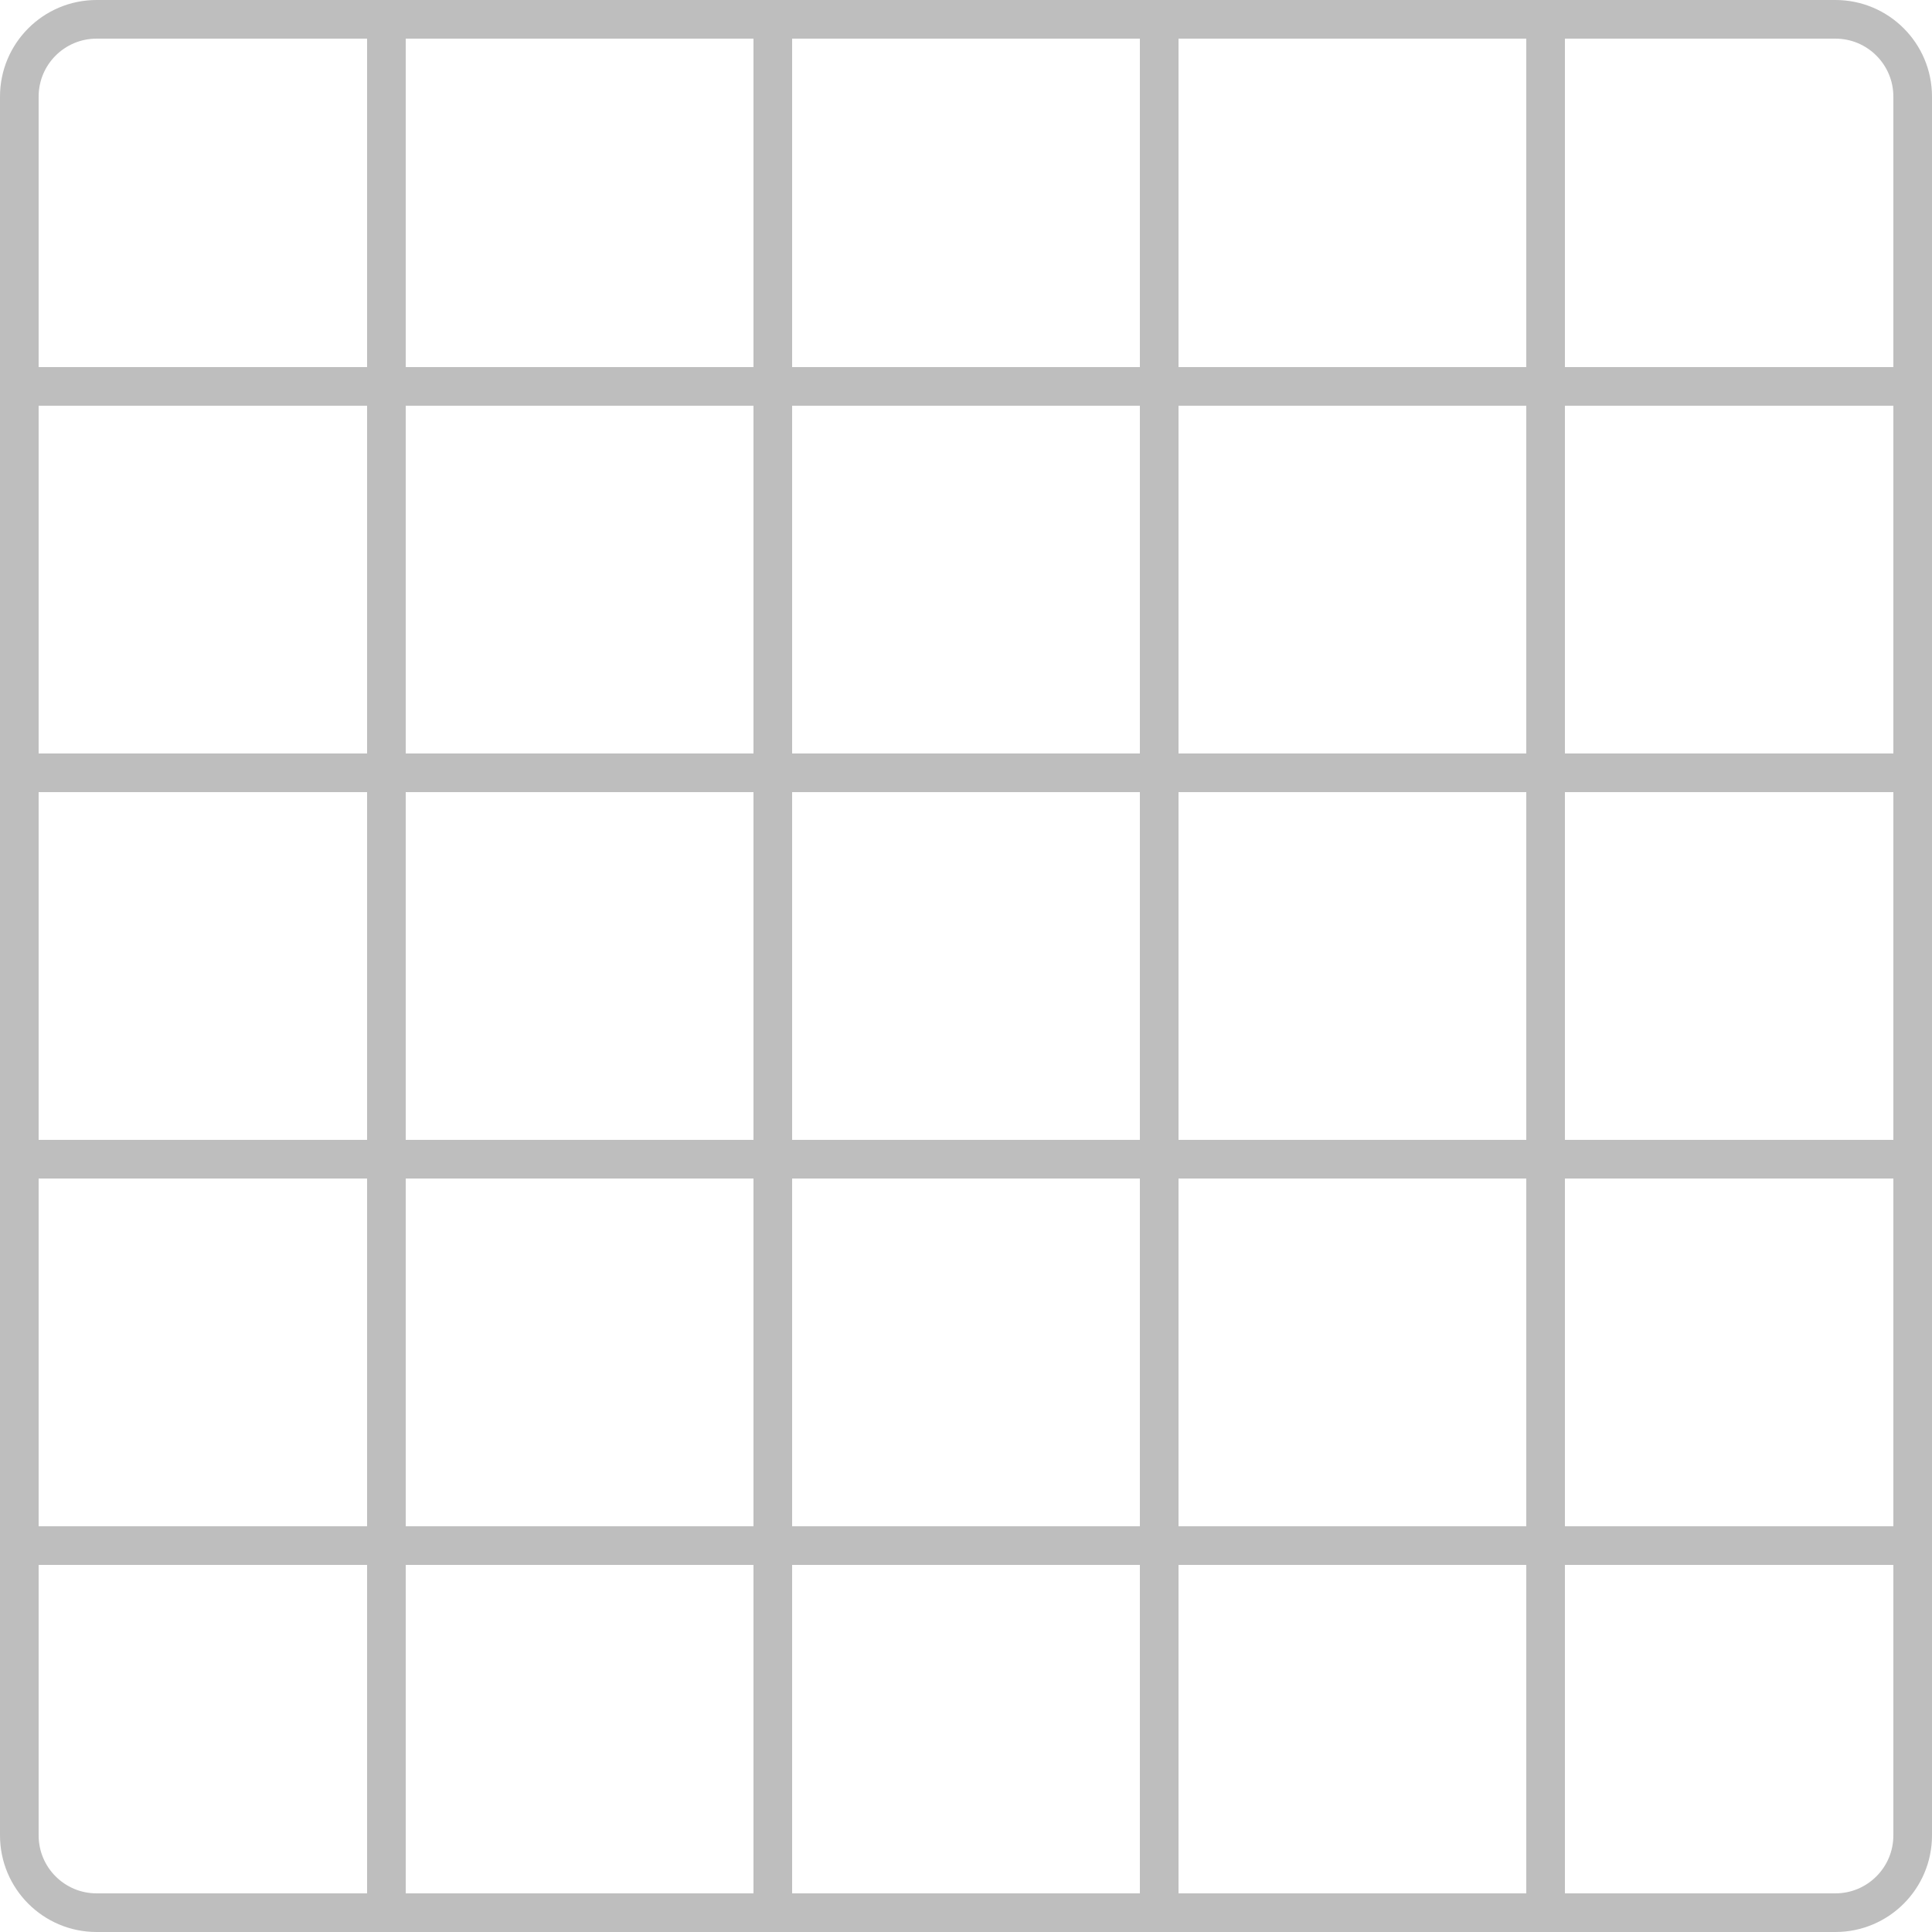
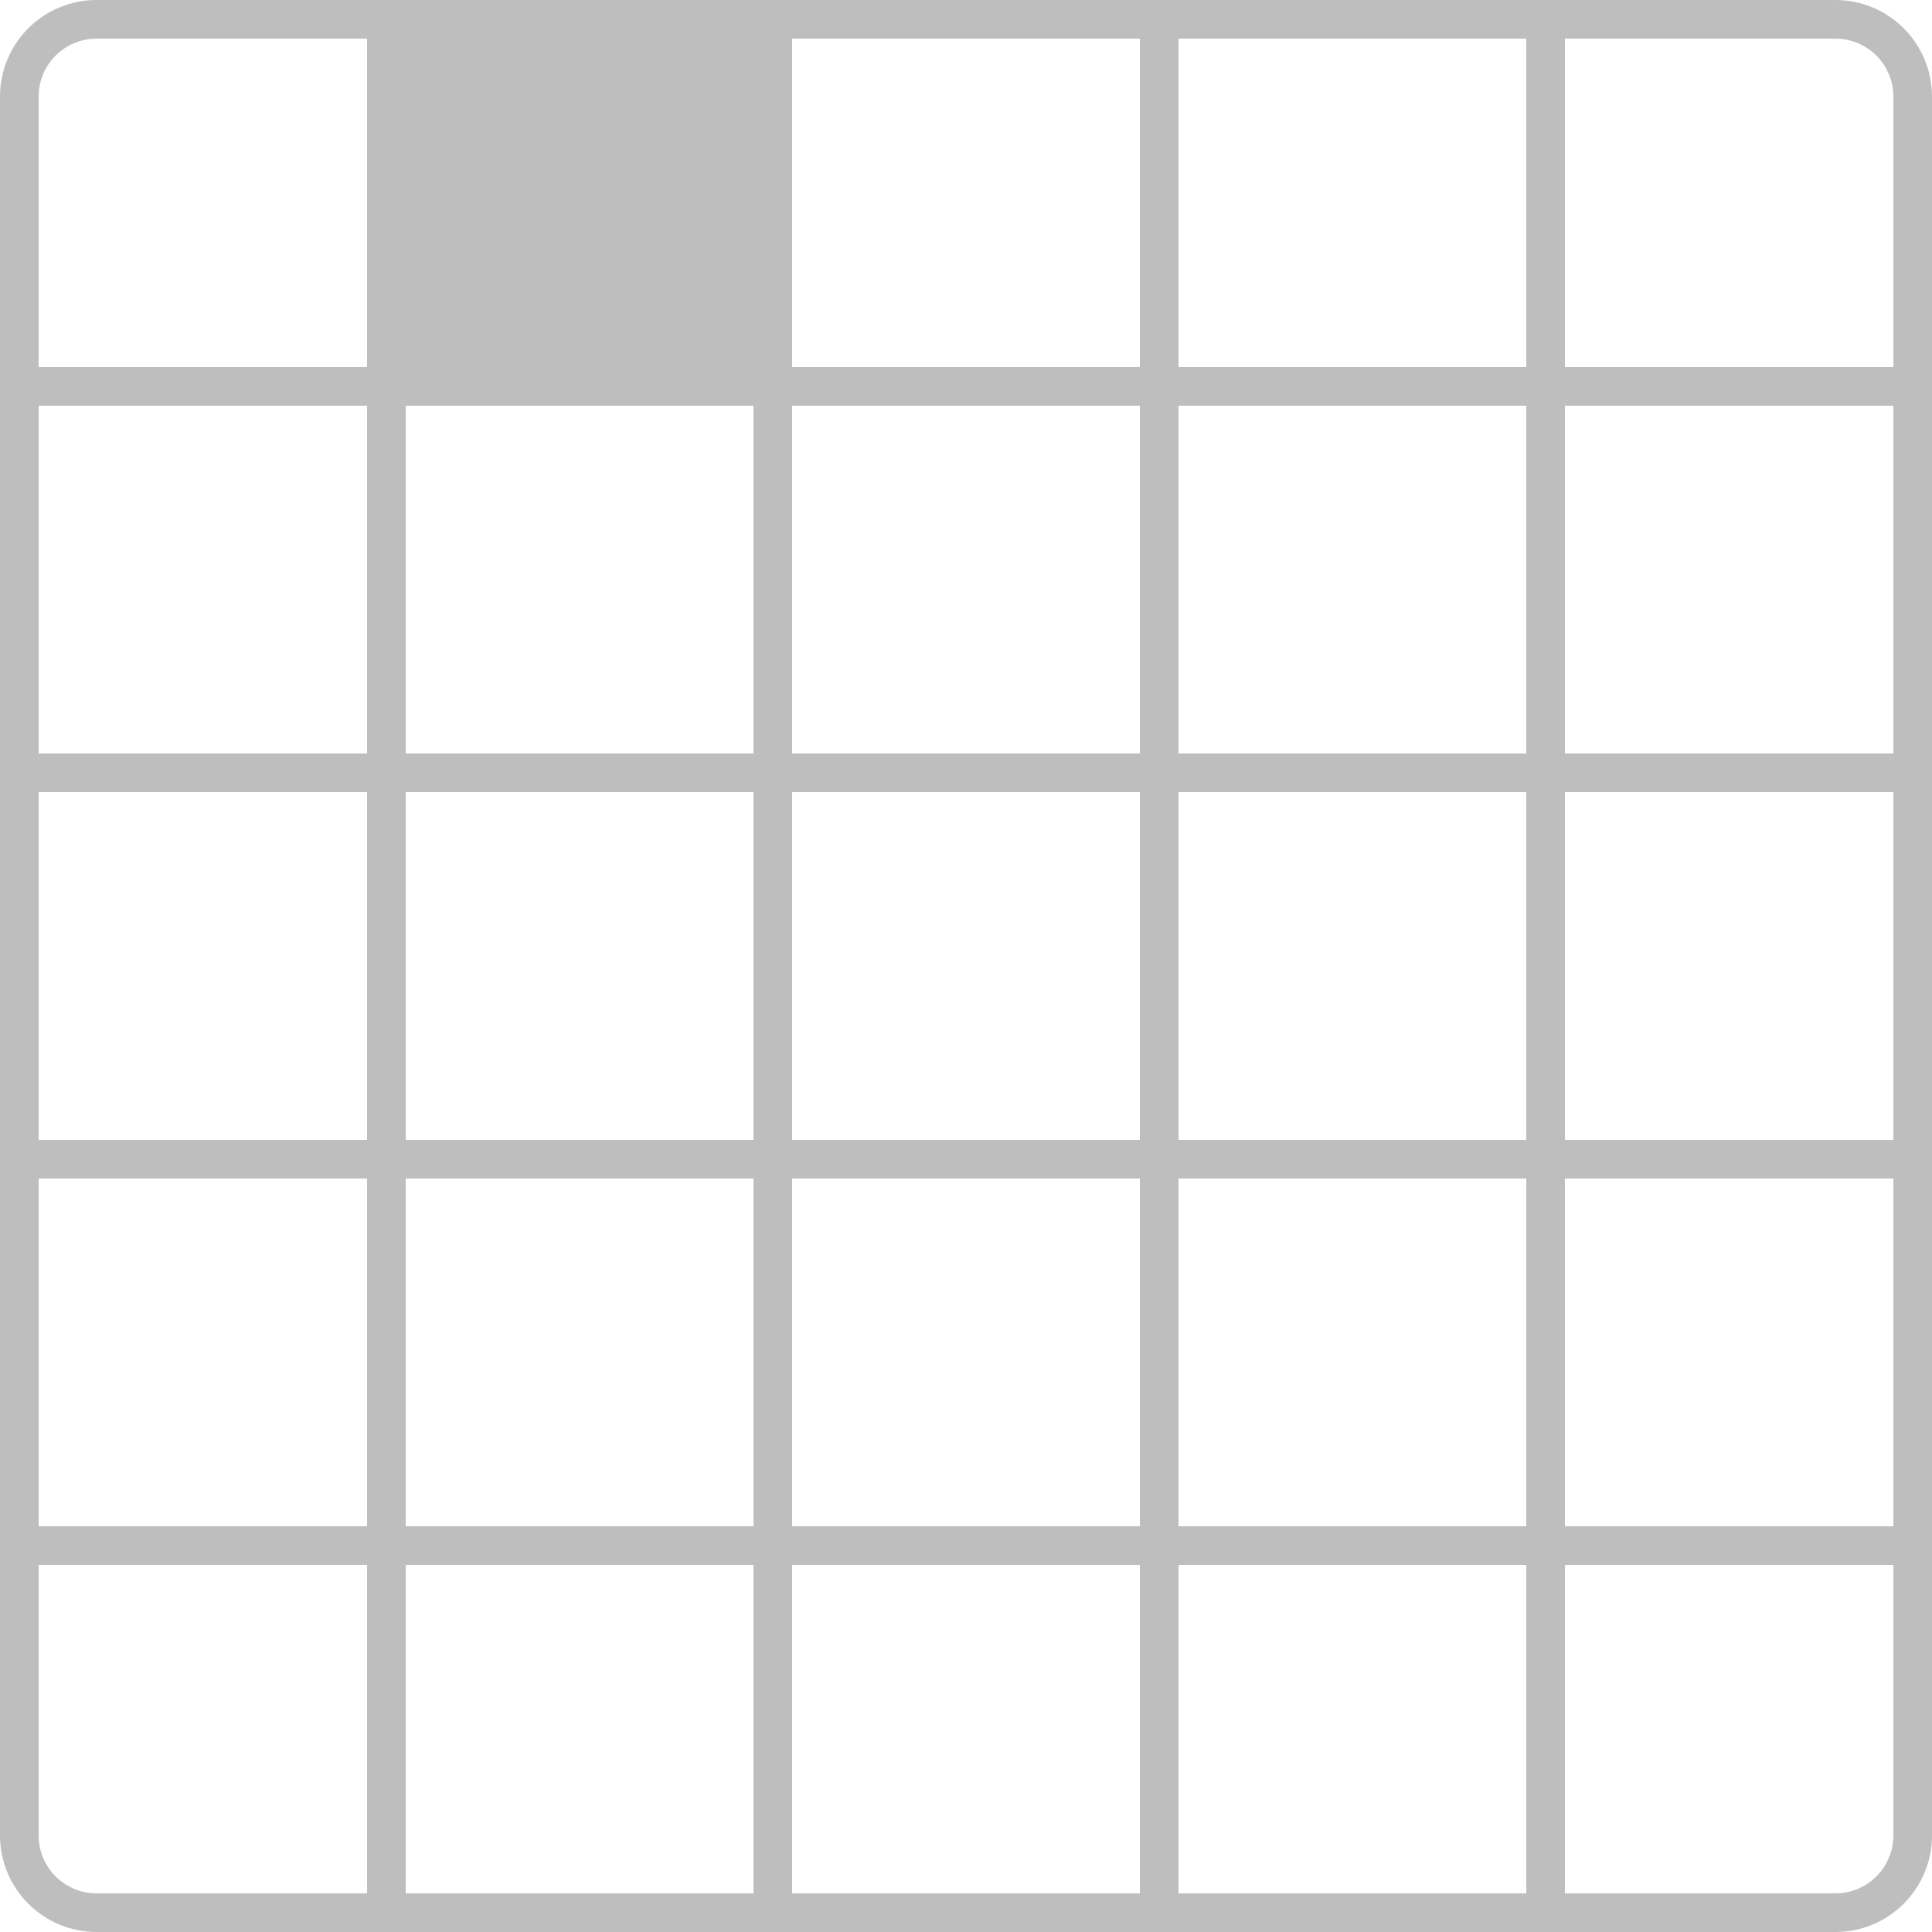
<svg width="250mm" height="250mm" viewBox="0 0 250 250">
  <rect style="fill:none;stroke:#bebebe;stroke-width:5" width="245" height="245" x="2.5" y="2.5" ry="10" />
  <path style="fill:none;stroke:#bebebe;stroke-width:5" d="M 0,50 H 250" />
  <path style="fill:none;stroke:#bebebe;stroke-width:5" d="M 0,100 H 250" />
  <path style="fill:none;stroke:#bebebe;stroke-width:5" d="M 0,150 H 250" />
  <path style="fill:none;stroke:#bebebe;stroke-width:5" d="M 0,200 H 250" />
  <path style="fill:none;stroke:#bebebe;stroke-width:5" d="M 50,0 V 250" />
  <path style="fill:none;stroke:#bebebe;stroke-width:5" d="M 100,0 V 250" />
  <path style="fill:none;stroke:#bebebe;stroke-width:5" d="M 150,0 V 250" />
  <path style="fill:none;stroke:#bebebe;stroke-width:5" d="M 200,0 V 250" />
+   <rect style="fill:#bebebe" width="45" height="45" x="52.5" y="2.5" />
</svg>
